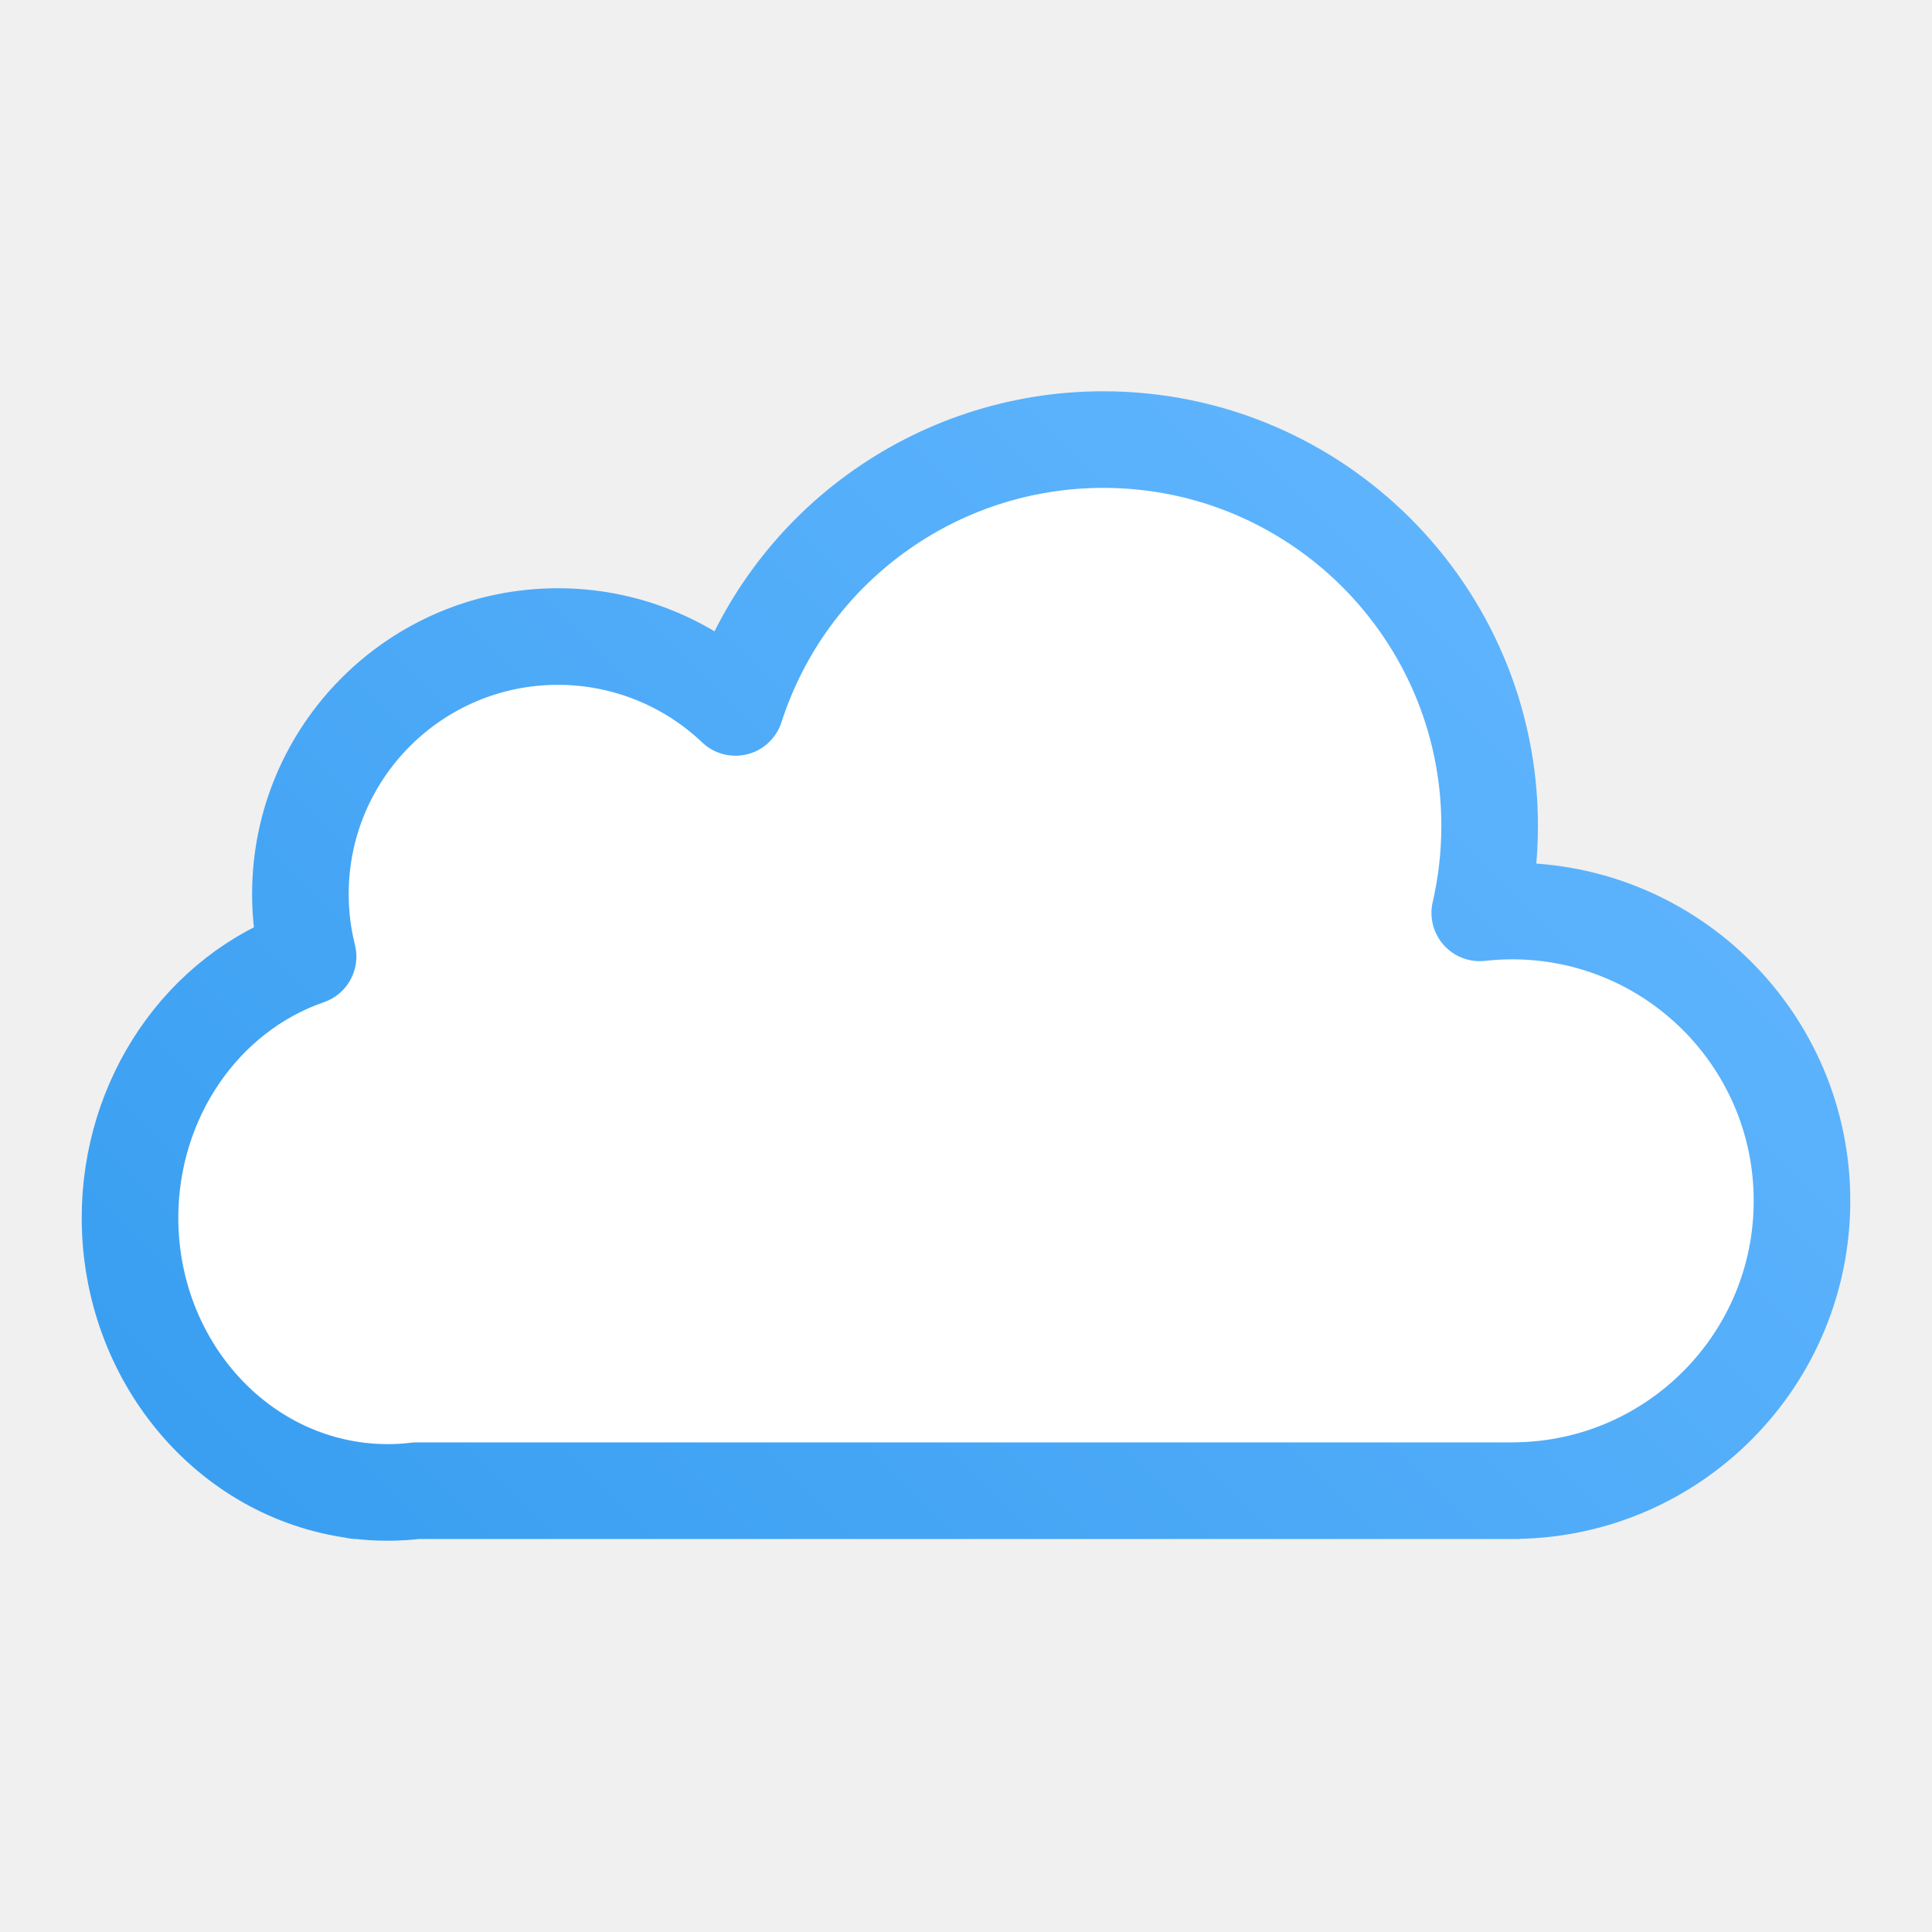
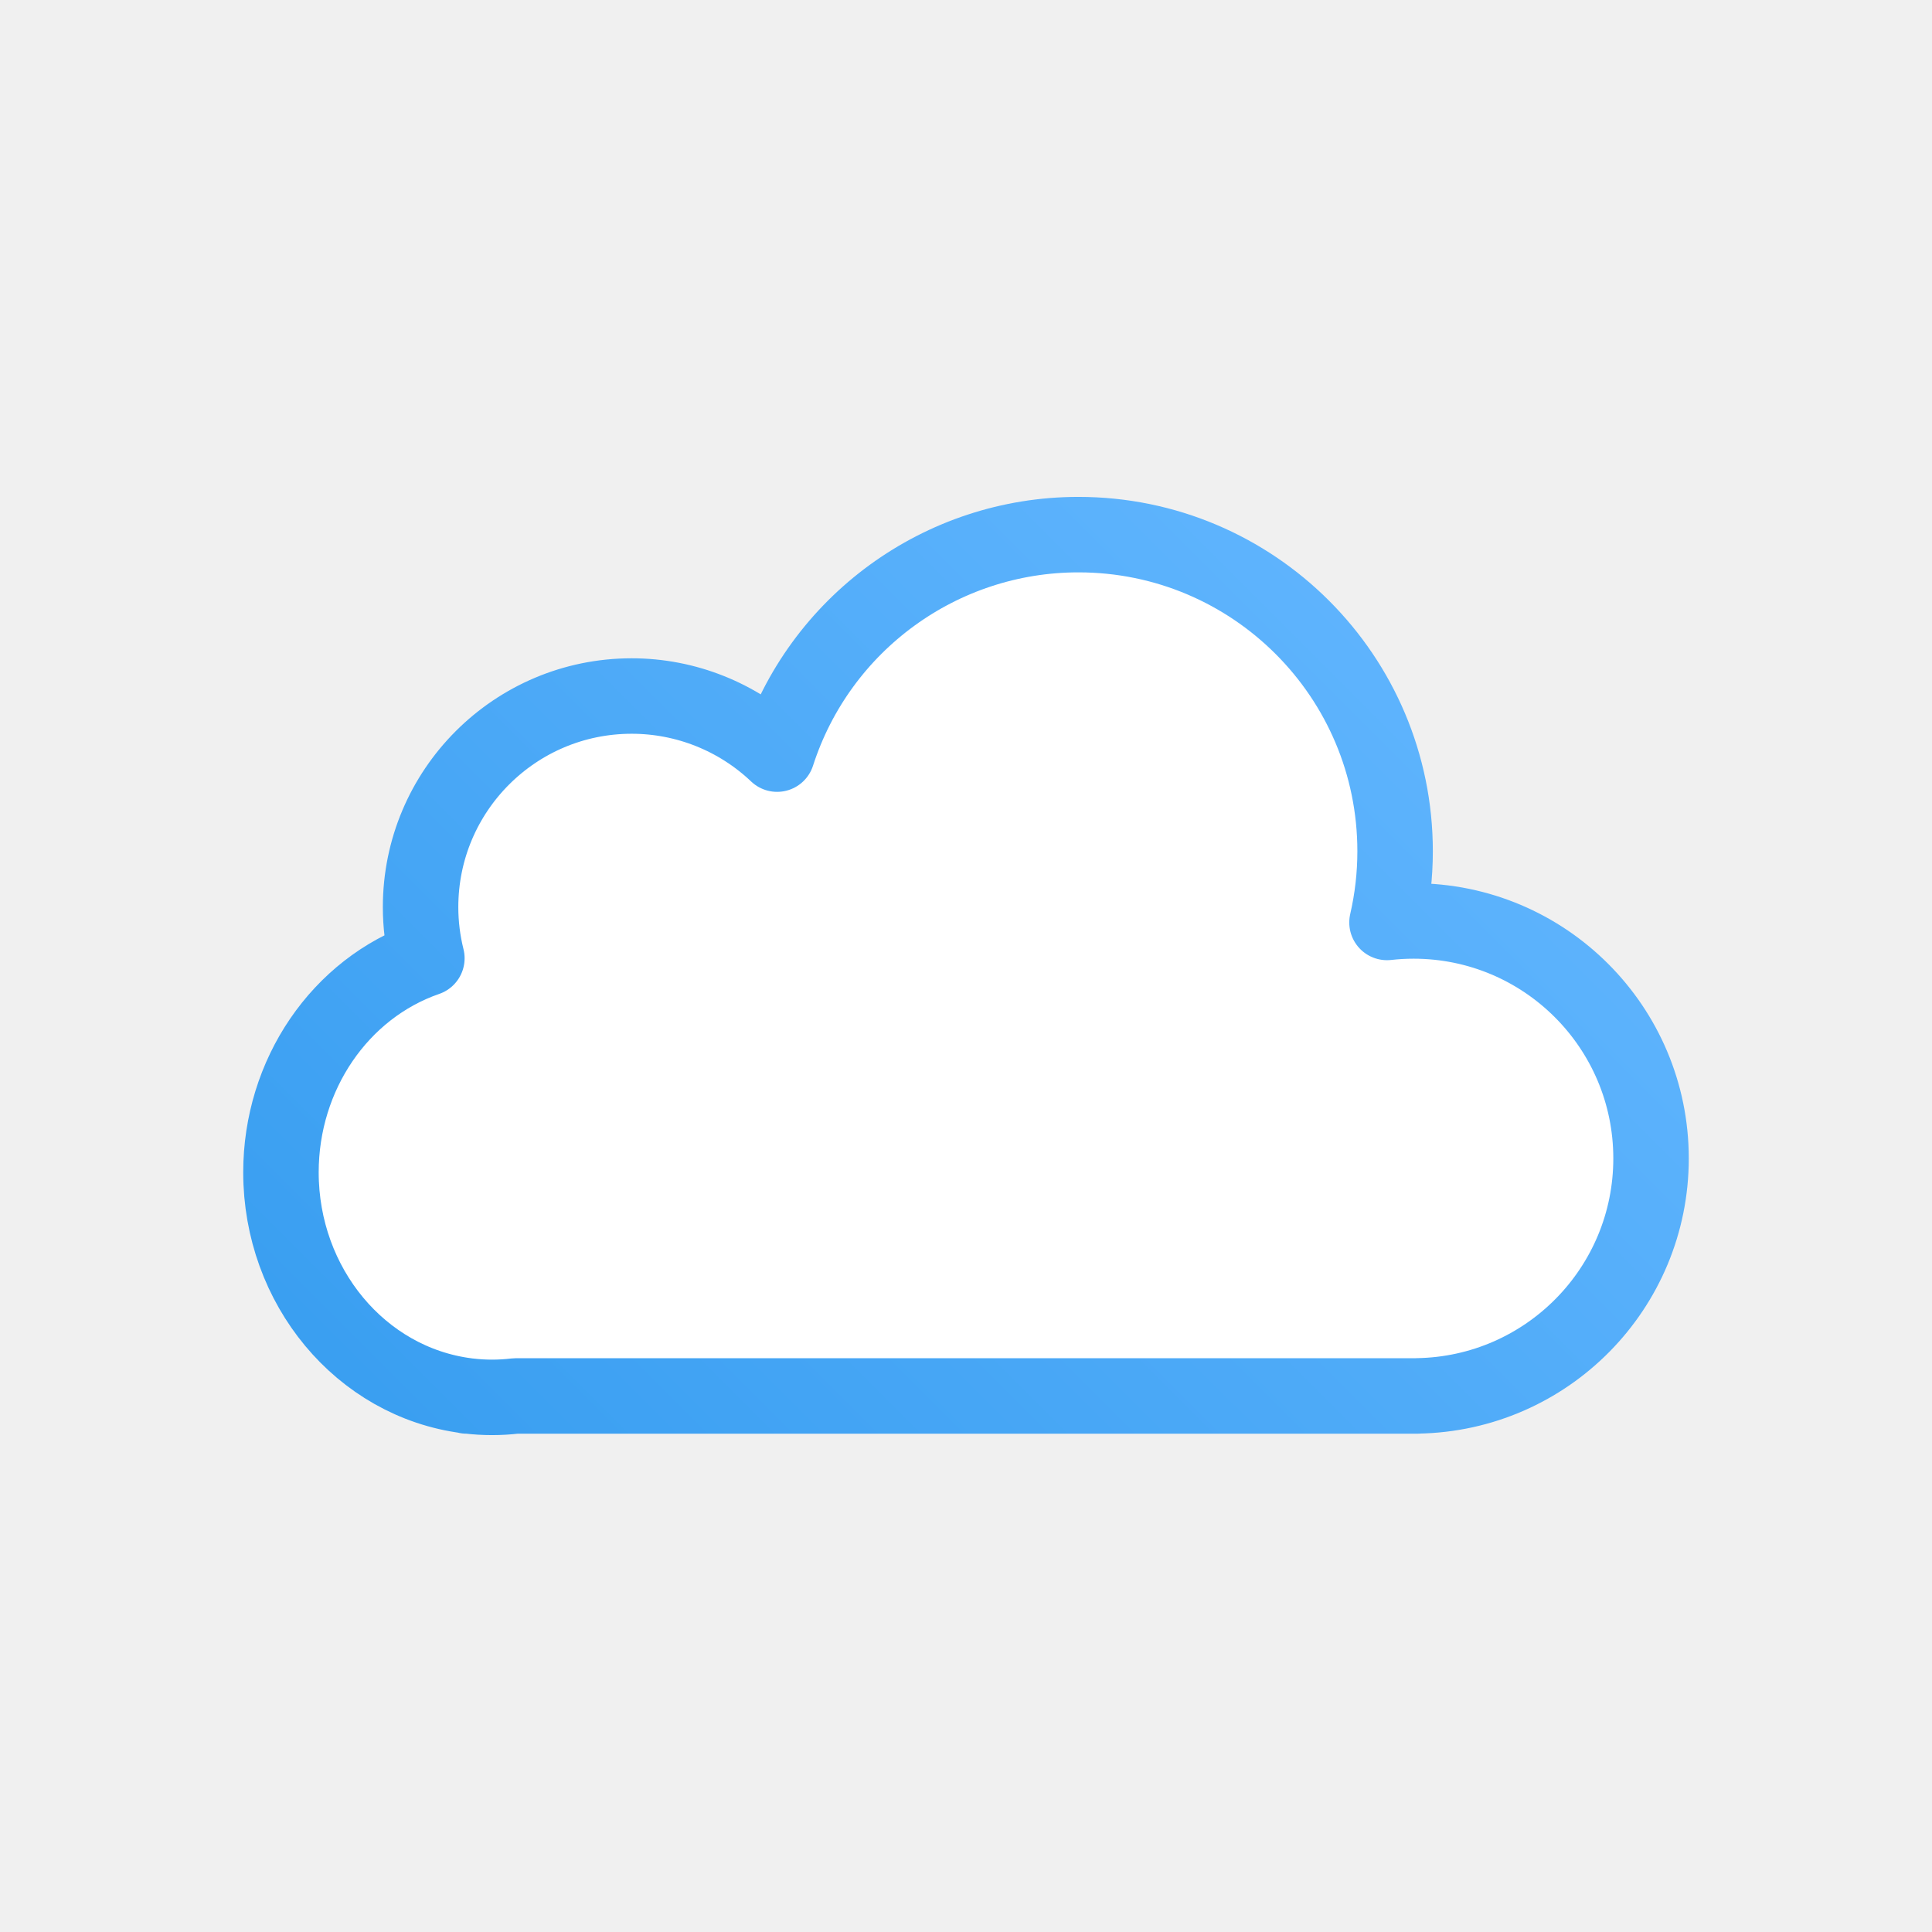
- <svg xmlns="http://www.w3.org/2000/svg" xmlns:xlink="http://www.w3.org/1999/xlink" width="300mm" height="300mm" viewBox="0 0 300 300" version="1.1" id="svg1">
+ <svg xmlns="http://www.w3.org/2000/svg" xmlns:xlink="http://www.w3.org/1999/xlink" width="512mm" height="512mm" viewBox="0 0 512 512" version="1.1" id="svg1">
  <defs id="defs1">
-     <linearGradient id="linearGradient2">
-       <stop style="stop-color:#3a9ff1;stop-opacity:1;" offset="0" id="stop2" />
-       <stop style="stop-color:#64b7ff;stop-opacity:1;" offset="1" id="stop3" />
+     <linearGradient id="linearGradient1">
+       <stop style="stop-color:#3a9ff1;stop-opacity:1;" offset="0" id="stop1" />
+       <stop style="stop-color:#64b7ff;stop-opacity:1;" offset="1" id="stop4" />
    </linearGradient>
-     <linearGradient xlink:href="#linearGradient2" id="linearGradient3" x1="52.905" y1="197.095" x2="247.095" y2="2.905" gradientUnits="userSpaceOnUse" gradientTransform="translate(-4.9948362e-7,50)" />
+     <linearGradient xlink:href="#linearGradient1" id="linearGradient4" x1="52.905" y1="247.095" x2="247.095" y2="52.905" gradientUnits="userSpaceOnUse" />
+     <linearGradient xlink:href="#linearGradient1" id="linearGradient5" gradientUnits="userSpaceOnUse" x1="52.905" y1="247.095" x2="247.095" y2="52.905" />
  </defs>
  <g id="layer1">
-     <path id="path1" style="fill:#ffffff;fill-opacity:1;stroke:url(#linearGradient3);stroke-width:15;stroke-linecap:round;stroke-linejoin:round;stroke-dasharray:none" d="M 171.313,68.257 A 60,60 0 0 0 114.206,109.85 40,40 0 0 0 86.646,98.841 40,40 0 0 0 46.646,138.841 a 40,40 0 0 0 1.192,9.692 40,42.647 0 0 0 -27.65,40.563 40,42.647 0 0 0 35.202,42.339 v 0.041 h 0.33 a 40,42.647 0 0 0 4.468,0.267 40,42.647 0 0 0 4.468,-0.267 H 235.52 v -0.015 a 45,45 0 0 0 44.292,-44.995 45,45 0 0 0 -45,-45 45,45 0 0 0 -5.036,0.283 60,60 0 0 0 1.536,-13.491 60,60 0 0 0 -60,-60 z" />
+     <g id="layer1-5" transform="matrix(1.398514,0,0,1.398514,46.22284,46.22284)" style="fill:#ffffff;fill-opacity:1;stroke:url(#linearGradient4);stroke-width:14.301;stroke-dasharray:none">
+       <path id="path1" style="fill:#ffffff;fill-opacity:1;stroke:url(#linearGradient5);stroke-width:14.301;stroke-linecap:round;stroke-linejoin:round;stroke-dasharray:none" d="M 171.313,68.257 A 60,60 0 0 0 114.206,109.85 40,40 0 0 0 86.646,98.841 40,40 0 0 0 46.646,138.841 a 40,40 0 0 0 1.192,9.692 40,42.647 0 0 0 -27.65,40.563 40,42.647 0 0 0 35.202,42.339 v 0.041 h 0.33 a 40,42.647 0 0 0 4.468,0.267 40,42.647 0 0 0 4.468,-0.267 H 235.52 v -0.015 a 45,45 0 0 0 44.292,-44.995 45,45 0 0 0 -45,-45 45,45 0 0 0 -5.036,0.283 60,60 0 0 0 1.536,-13.491 60,60 0 0 0 -60,-60 z" />
+     </g>
  </g>
</svg>
